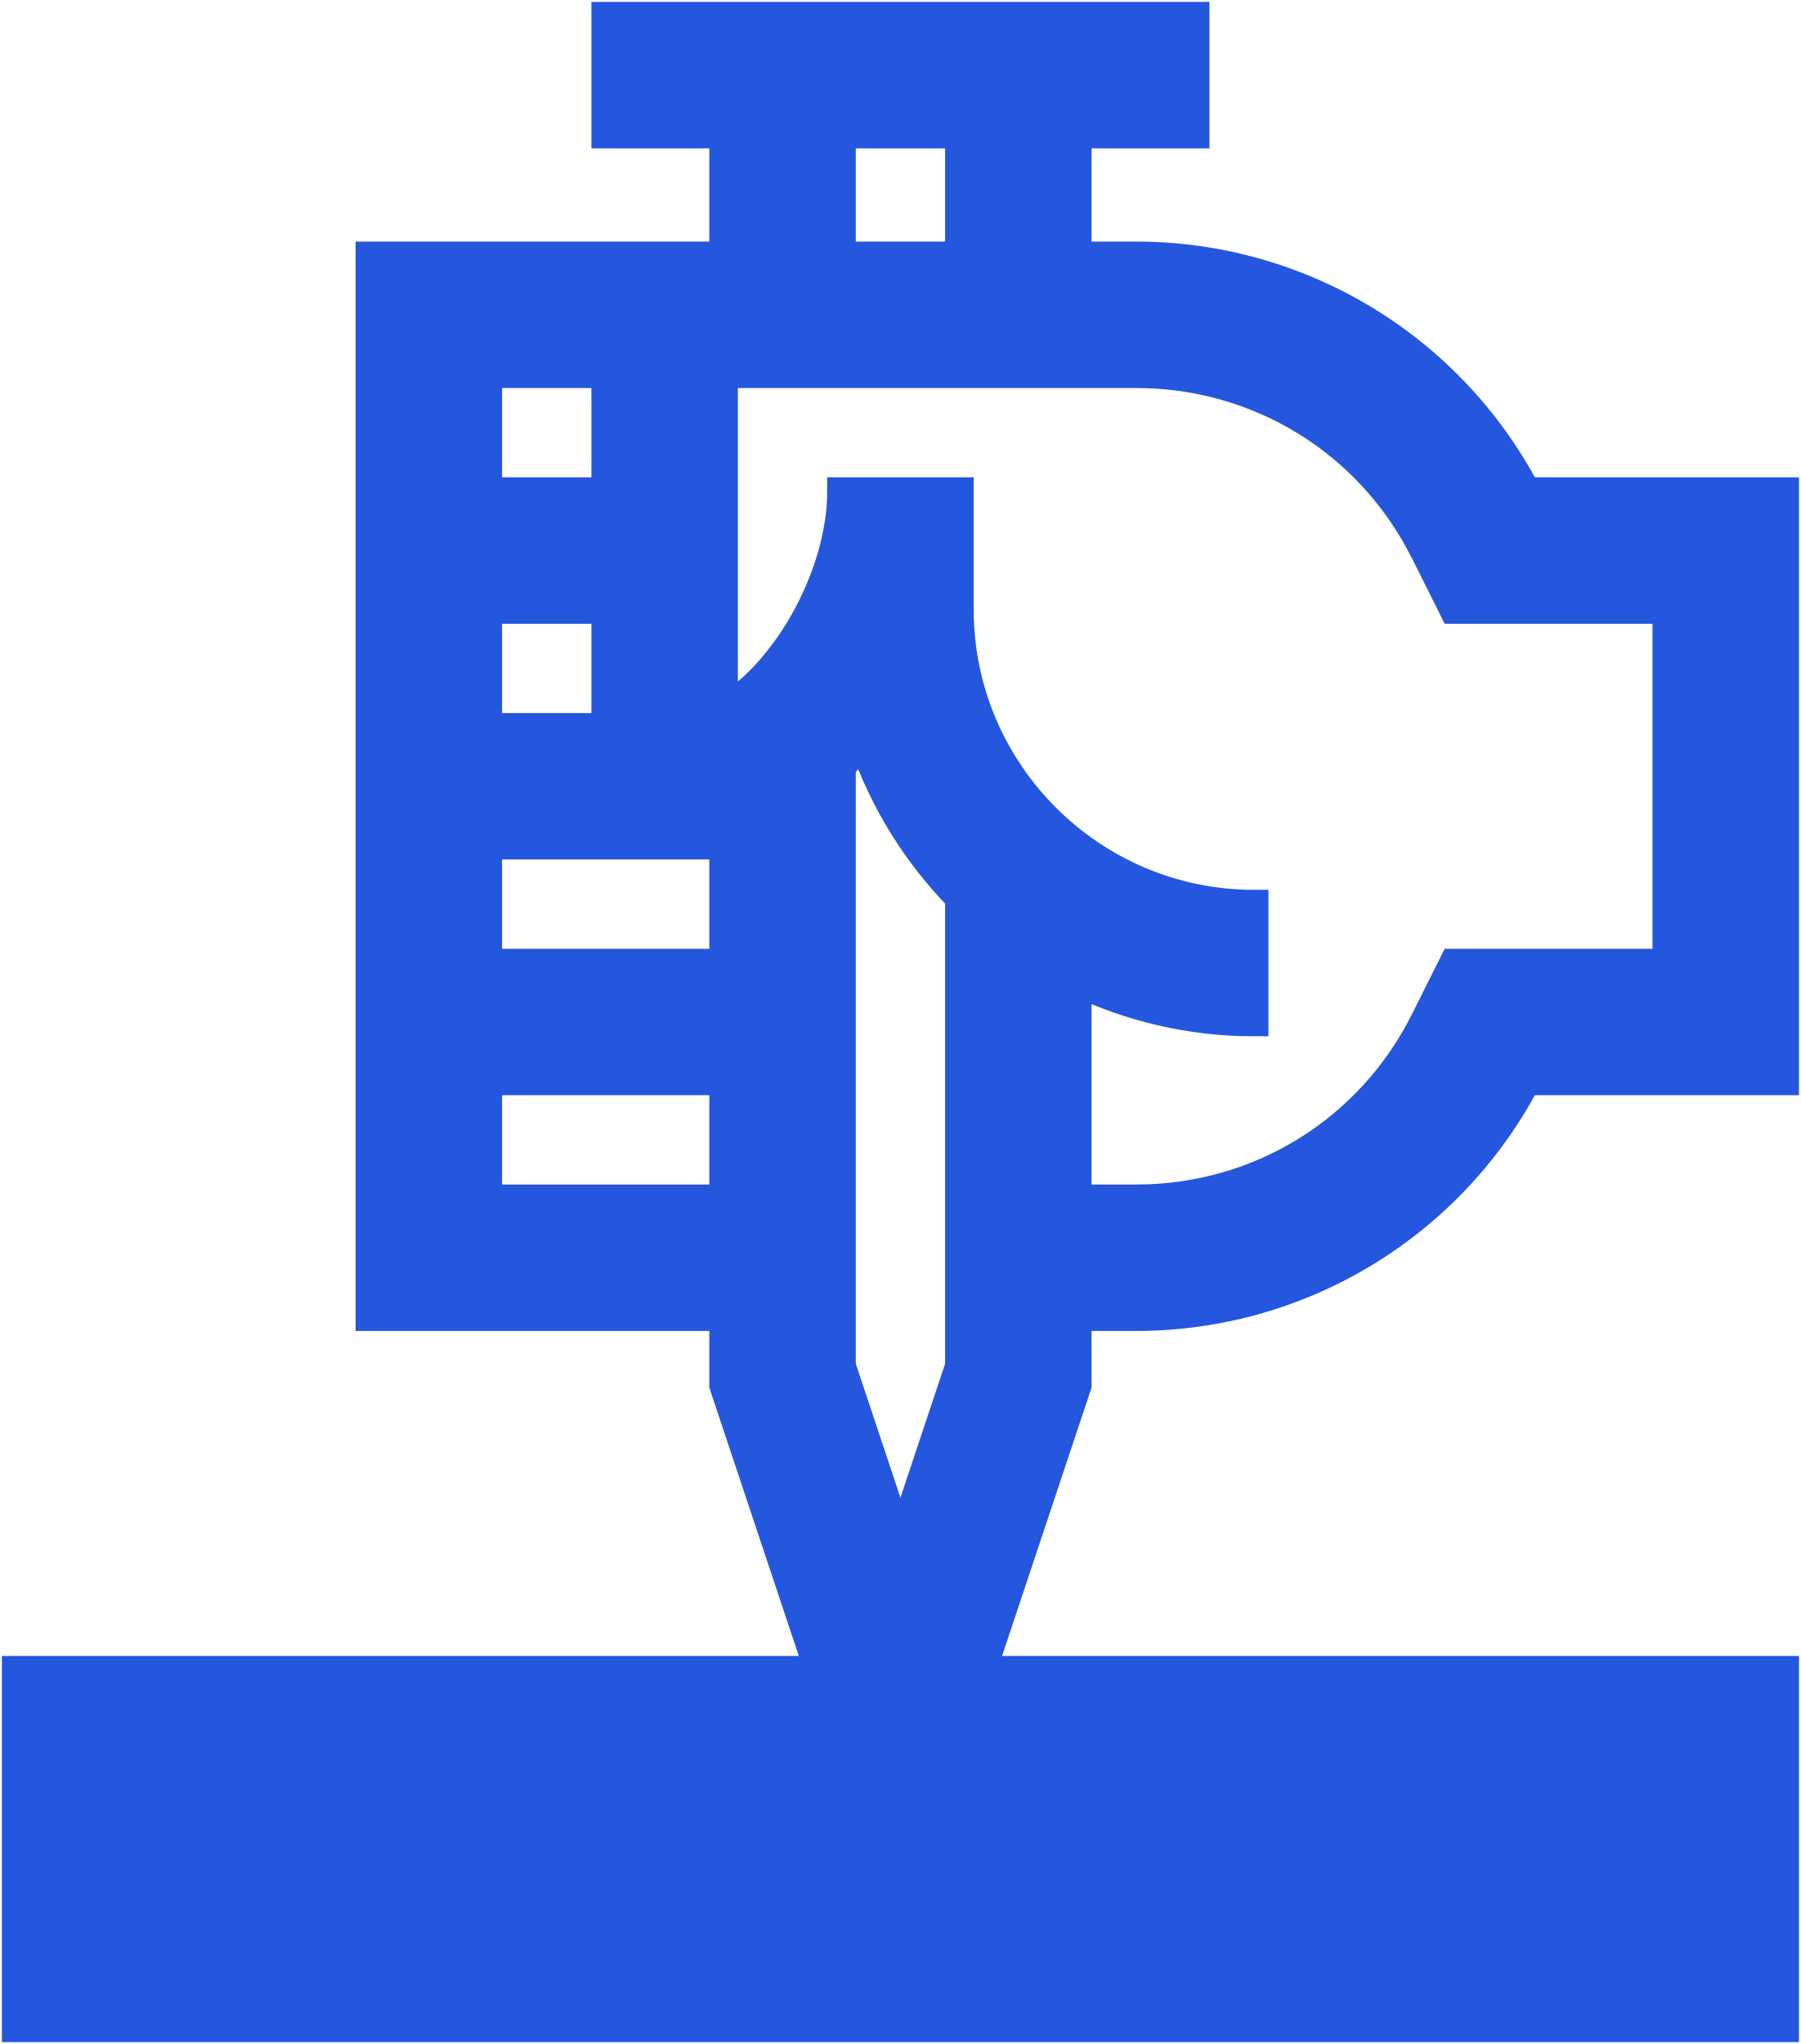
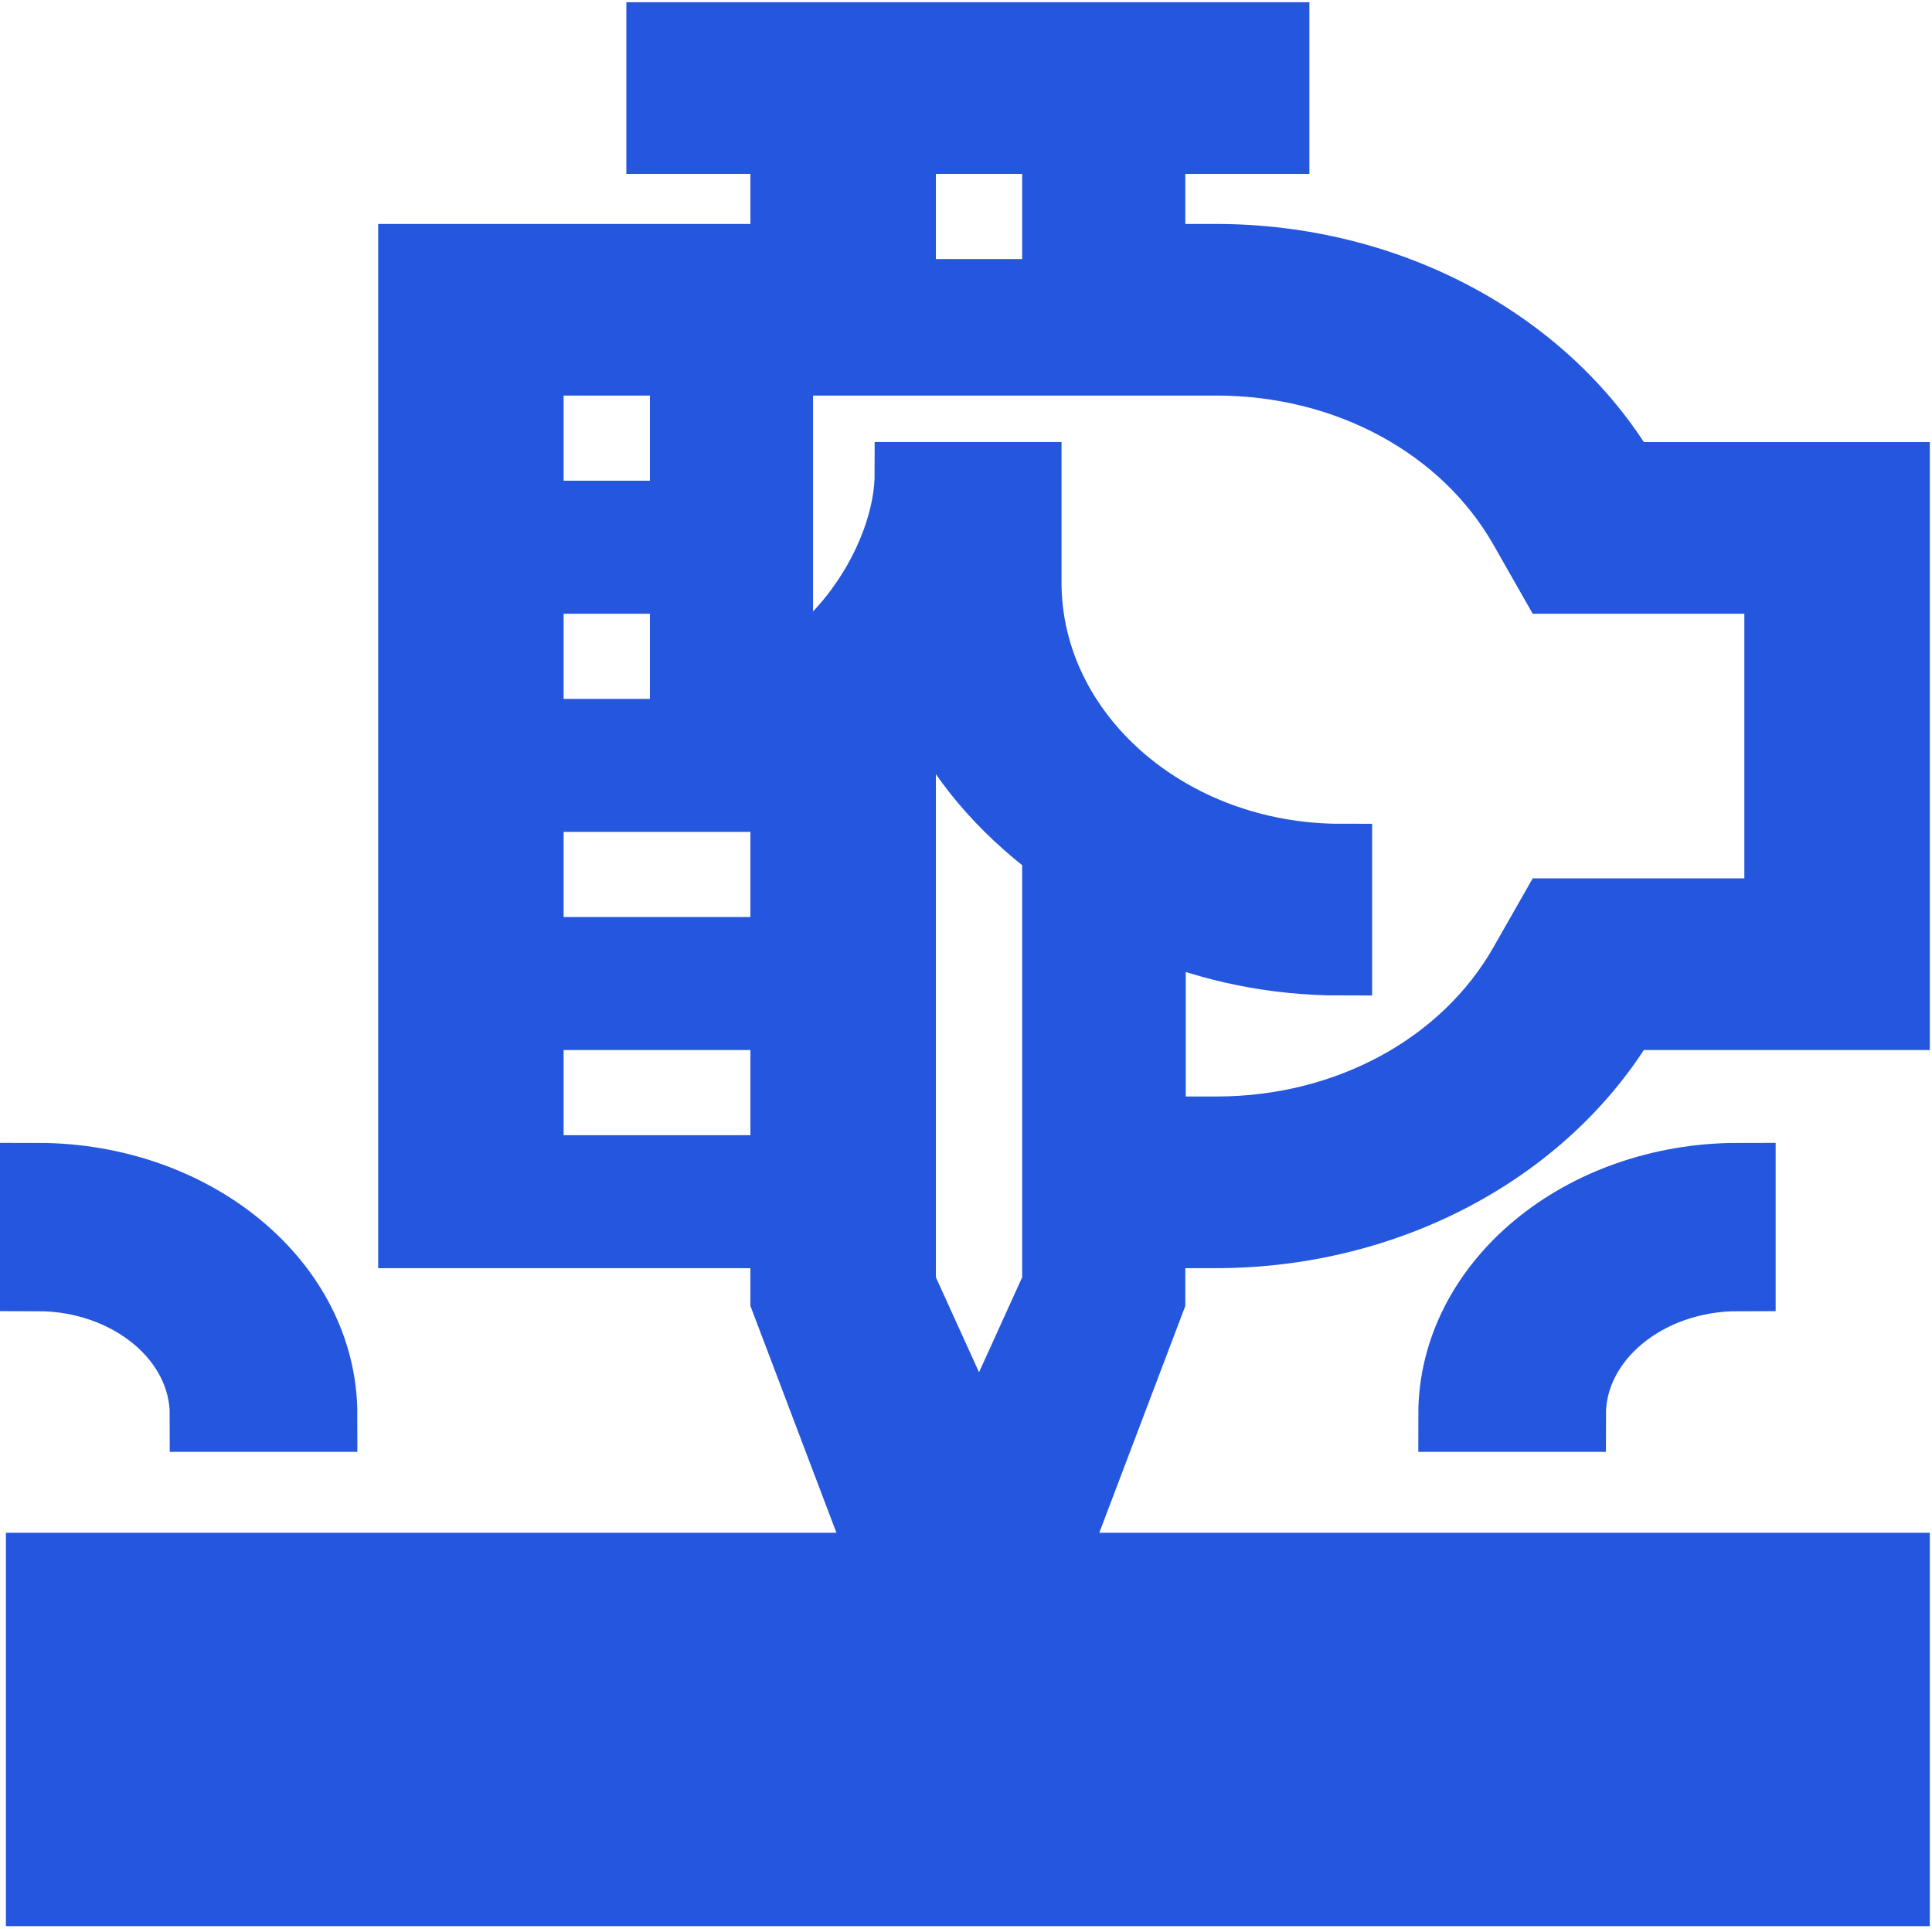
- <svg xmlns="http://www.w3.org/2000/svg" width="556px" height="631px" viewBox="0 0 556 631" version="1.1">
+ <svg xmlns="http://www.w3.org/2000/svg" width="519px" height="518px" viewBox="0 0 519 518" version="1.1">
  <g id="Page-1" stroke="none" stroke-width="1" fill="none" fill-rule="evenodd">
-     <g id="Group" transform="translate(5, 5)" fill="#2456DE" fill-rule="nonzero" stroke="#2456DE" stroke-width="8.82">
-       <path d="M345.8,73.986 L327.6,73.986 L327.6,36.387 L364,36.387 L364,0 L182,0 L182,36.387 L218.4,36.387 L218.4,73.986 C207.21,73.986 121.931,73.986 109.2,73.986 L109.2,401.467 L218.4,401.467 L218.4,422.612 L247.748,510.627 L0,510.627 L0,621 L546,621 L546,510.627 L298.252,510.627 L327.6,422.612 L327.6,401.467 L345.8,401.467 C396.348,401.467 442.734,373.438 466.219,328.693 L546,328.693 L546,146.76 L466.219,146.76 C442.734,102.015 396.348,73.986 345.8,73.986 Z M254.8,36.387 L291.2,36.387 L291.2,73.986 L254.8,73.986 L254.8,36.387 Z M145.6,255.92 L218.4,255.92 L218.4,292.307 L145.6,292.307 L145.6,255.92 Z M254.8,231.454 C257.118,229.161 259.374,226.721 261.563,224.124 C267.772,242.341 278.014,258.692 291.2,272.161 L291.2,416.708 L273,471.289 L254.8,416.708 C254.8,386.528 254.8,253.688 254.8,231.454 Z M145.6,219.533 L145.6,183.146 L182,183.146 L182,219.533 L145.6,219.533 Z M145.6,110.373 L182,110.373 L182,146.76 L145.6,146.76 L145.6,110.373 Z M145.6,365.08 L145.6,328.693 L218.4,328.693 L218.4,365.08 C196.745,365.08 167.705,365.08 145.6,365.08 Z M509.6,292.307 L443.753,292.307 L434.876,310.045 C417.899,343.992 383.764,365.08 345.8,365.08 L327.6,365.08 L327.6,298.186 C344.16,306.075 362.668,310.5 382.2,310.5 L382.2,274.113 C332.022,274.113 291.2,233.306 291.2,183.146 L291.2,146.76 L254.8,146.76 C254.8,171.487 238.766,201.799 218.4,214.033 L218.4,110.373 L345.8,110.373 C383.764,110.373 417.899,131.461 434.88,165.403 L443.753,183.146 L509.6,183.146 L509.6,292.307 Z" id="Shape" />
+     <g id="Icon-Group" transform="translate(10, 9)" fill="#2456DE" fill-rule="nonzero" stroke="#2456DE">
+       <path d="M316.667,59.57 L300,59.57 L300,29.297 L333.333,29.297 L333.333,0 L166.667,0 L166.667,29.297 L200,29.297 L200,59.57 C189.753,59.57 111.658,59.57 100,59.57 L100,323.242 L200,323.242 L200,340.267 L226.875,411.133 L0,411.133 L0,500 L500,500 L500,411.133 L273.125,411.133 L300,340.267 L300,323.242 L316.667,323.242 C362.956,323.242 405.434,300.674 426.94,264.648 L500,264.648 L500,118.164 L426.94,118.164 C405.434,82.138 362.956,59.57 316.667,59.57 Z M233,29.301 L273,29.301 L273,68.998 L233,68.998 L233,29.301 Z M133,206.049 L200,206.049 L200,245.747 L133,245.747 L133,206.049 Z M233,186.443 C235.547,184.593 238.026,182.624 240.432,180.529 C247.255,195.228 258.51,208.421 273,219.29 L273,335.922 L253,379.962 L233,335.922 C233,311.571 233,204.384 233,186.443 Z M133,187.146 L133,147.448 L173,147.448 L173,187.146 L133,187.146 Z M133,88.847 L173,88.847 L173,128.544 L133,128.544 L133,88.847 Z M133,304.348 L133,264.65 L200,264.65 L200,304.348 C180.07,304.348 153.344,304.348 133,304.348 Z M467,235.35 L406.625,235.35 L398.486,249.634 C382.919,276.969 351.622,293.951 316.812,293.951 L300.125,293.951 L300.125,240.084 C315.309,246.437 332.279,250 350.188,250 L350.188,220.699 C304.18,220.699 266.75,187.839 266.75,147.448 L266.75,118.147 L233.375,118.147 C233.375,138.059 218.673,162.468 200,172.319 L200,88.847 L316.812,88.847 C351.622,88.847 382.919,105.828 398.49,133.16 L406.625,147.448 L467,147.448 L467,235.35 Z" id="Shape" stroke-width="16.82" />
+       <path d="M381,371 L411.4,371 C411.4,350.158 431.857,333.2 457,333.2 L457,308 C415.093,308 381,336.261 381,371 Z" id="Path" stroke-width="20" />
+       <path d="M76,371 C76,336.261 41.907,308 0,308 L0,333.2 C25.143,333.2 45.6,350.158 45.6,371 L76,371 Z" id="Path" stroke-width="20" />
    </g>
  </g>
</svg>
